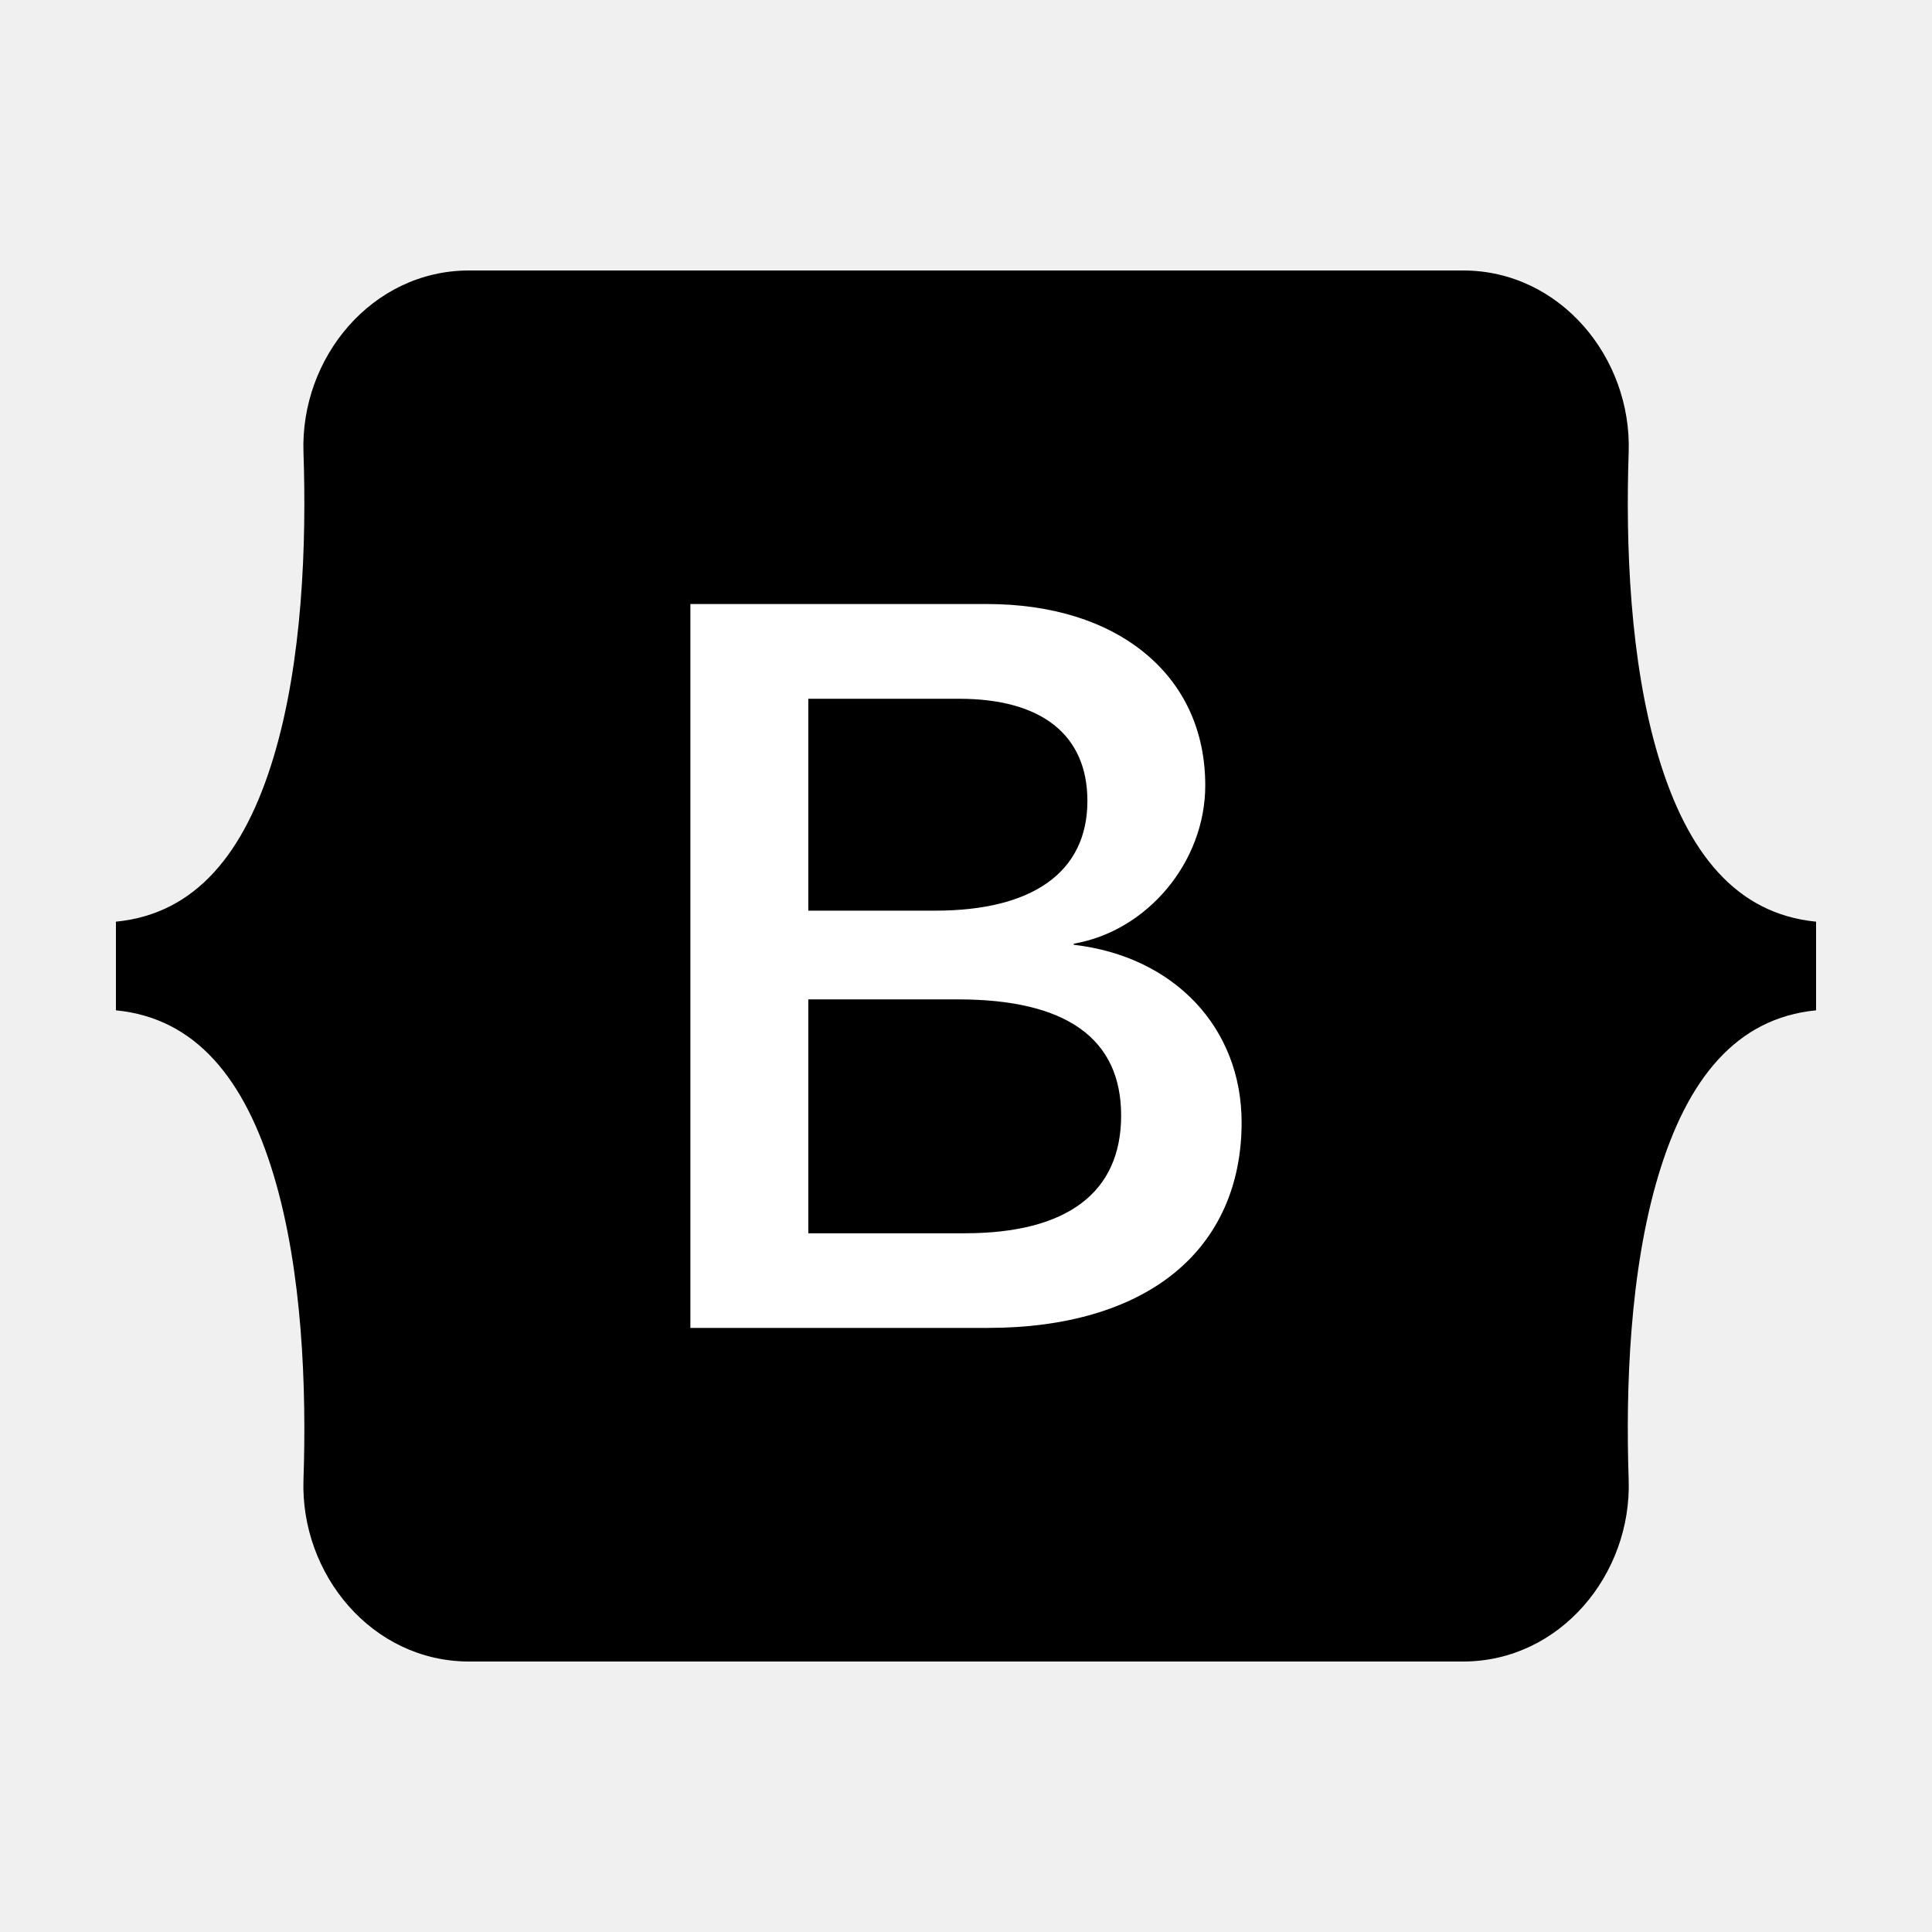
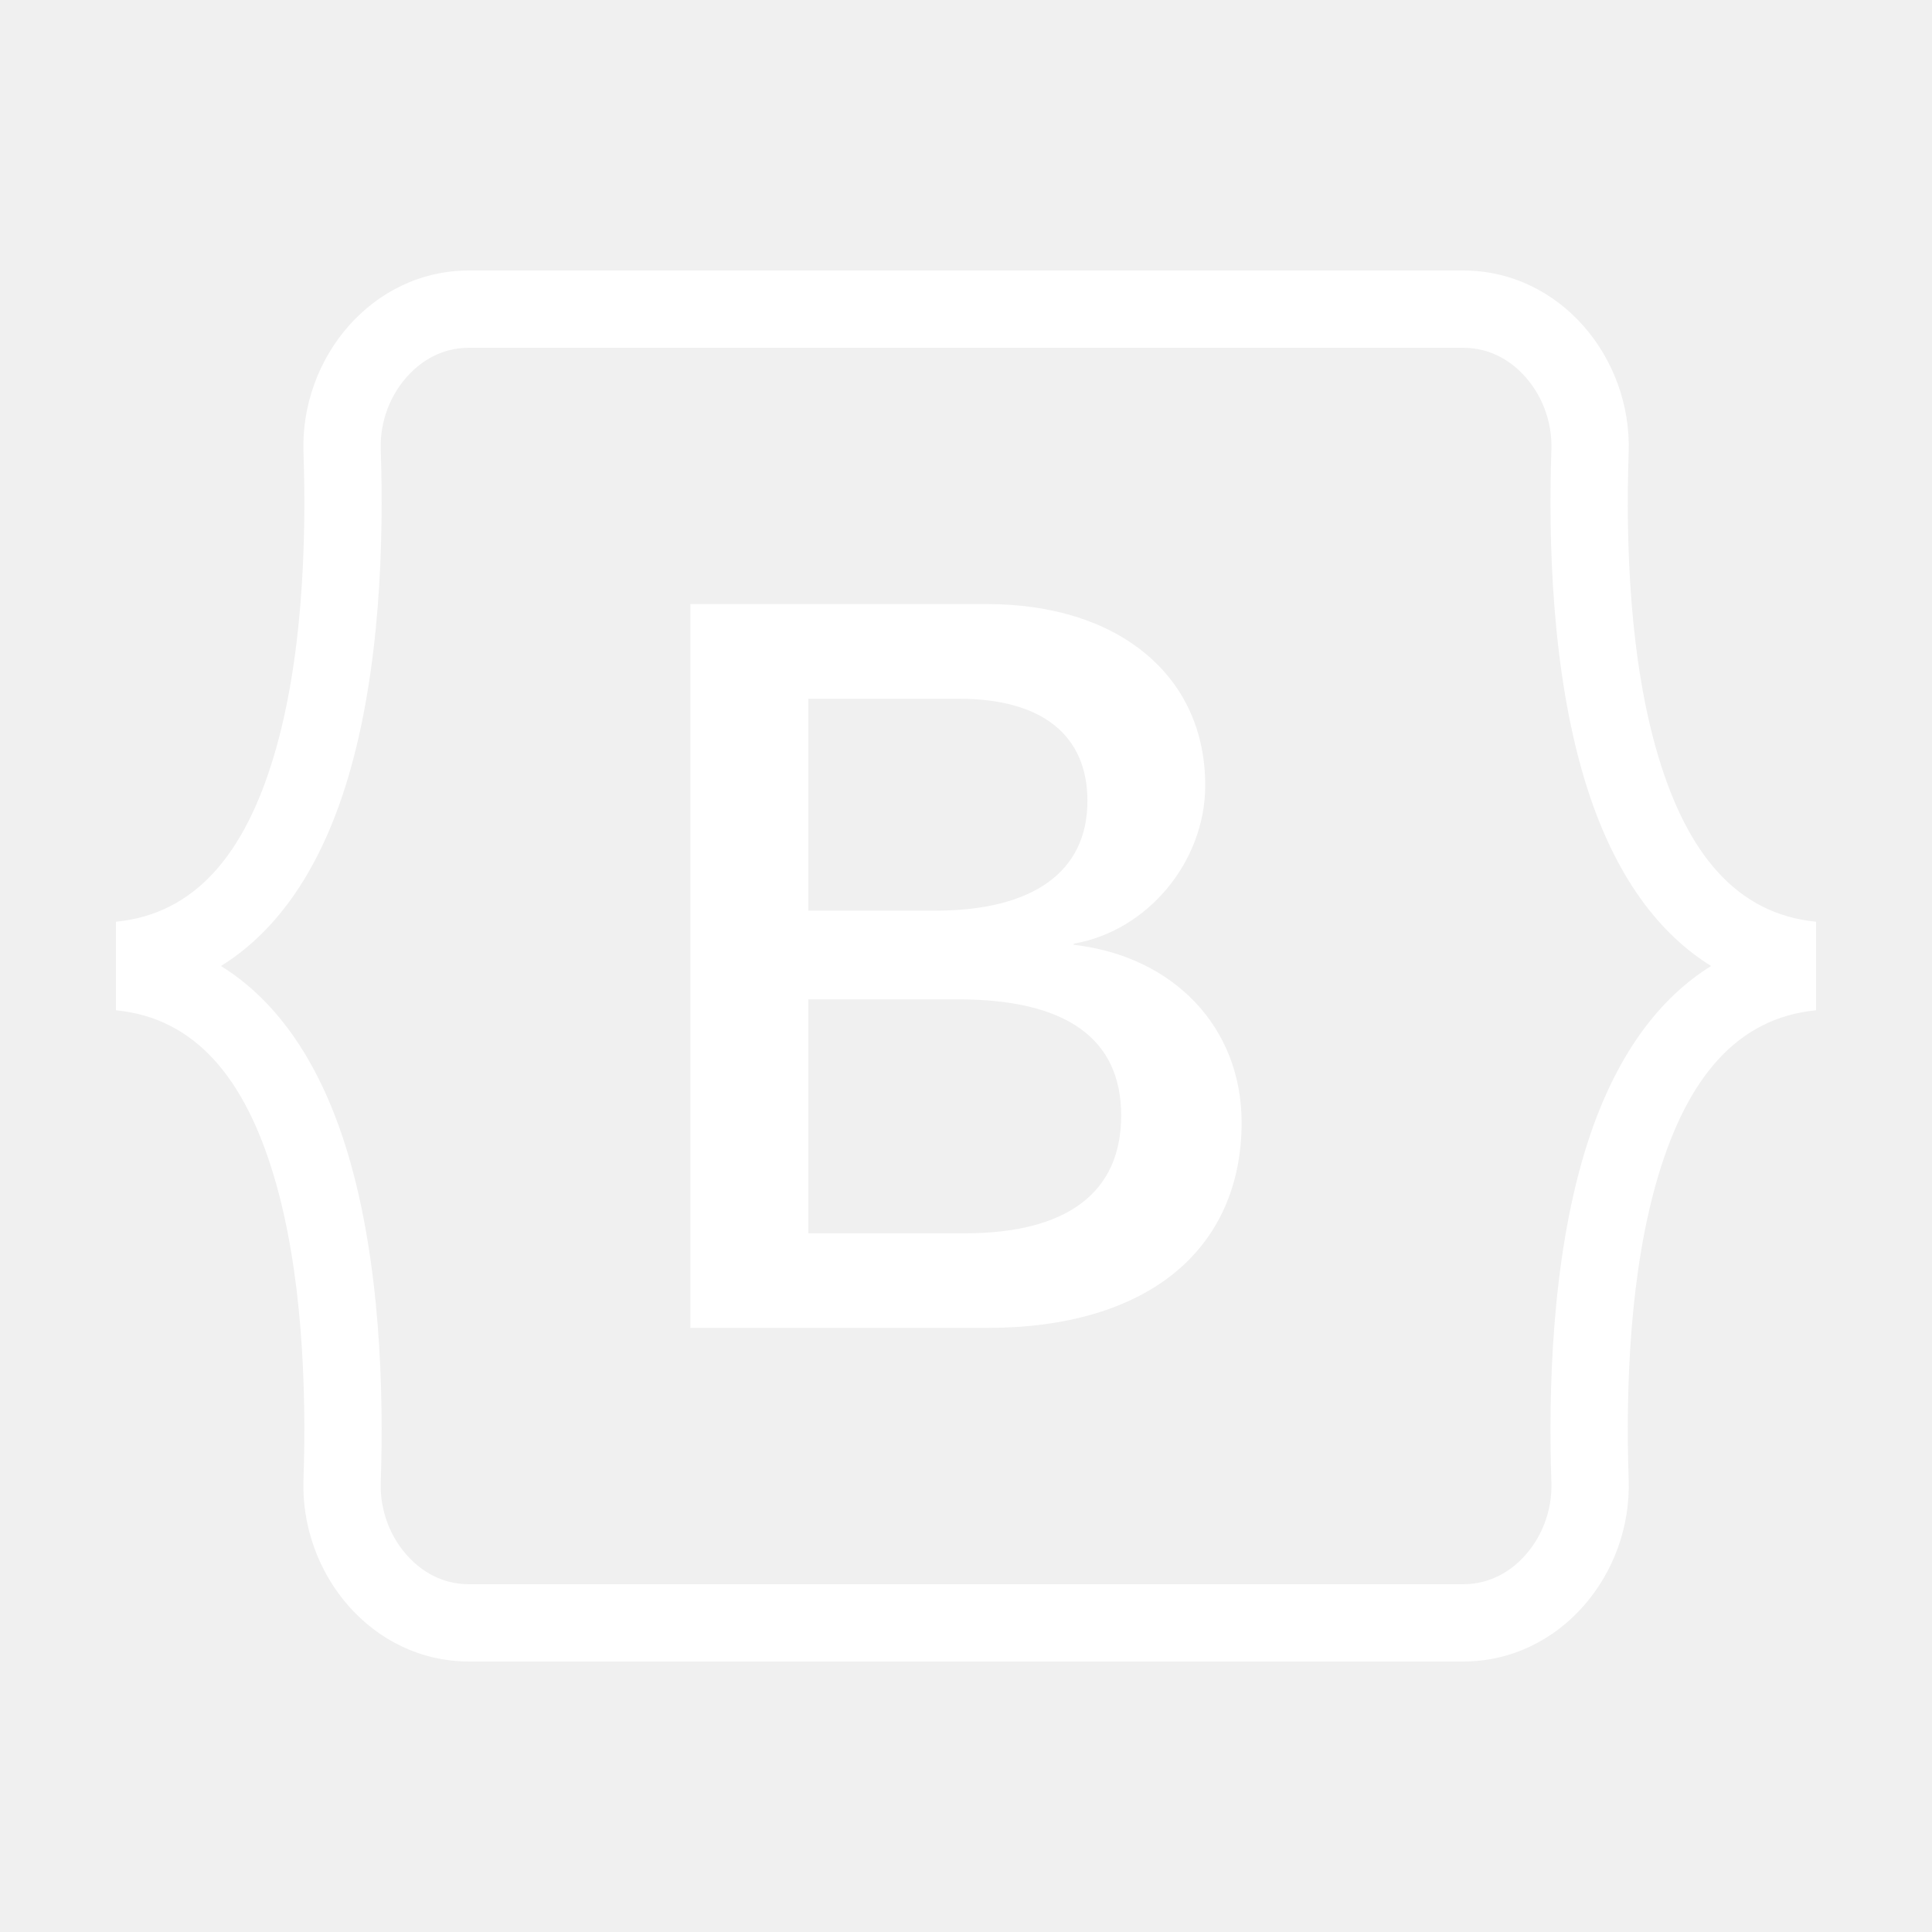
- <svg xmlns="http://www.w3.org/2000/svg" viewBox="0 0 50 50" width="50px" height="50px" baseProfile="basic">
-   <path d="M7.854,11.705C7.771,9.257,9.628,7,12.139,7h25.726c2.511,0,4.368,2.257,4.285,4.705c-0.08,2.351,0.024,5.397,0.77,7.88 c0.749,2.491,2.012,4.066,4.08,4.268v2.294c-2.068,0.202-3.331,1.777-4.08,4.268c-0.747,2.483-0.85,5.529-0.77,7.88 C42.232,40.743,40.375,43,37.864,43H12.139c-2.511,0-4.368-2.257-4.285-4.705c0.08-2.351-0.024-5.397-0.771-7.88 C6.335,27.924,5.069,26.349,3,26.147v-2.294c2.068-0.202,3.335-1.777,4.083-4.268C7.83,17.102,7.934,14.056,7.854,11.705z" />
-   <path fill="#fff" d="M27.79,24.451v-0.029c1.911-0.33,3.402-2.121,3.402-4.094c0-1.395-0.536-2.576-1.551-3.416 c-1.011-0.837-2.431-1.28-4.105-1.28h-7.669v18.734h7.709c2.003,0,3.666-0.489,4.808-1.415c1.144-0.927,1.749-2.276,1.749-3.901 C32.133,26.596,30.389,24.752,27.79,24.451z M24.199,23.568h-3.28v-5.484h3.903c2.141,0,3.32,0.939,3.32,2.645 C28.141,22.56,26.741,23.568,24.199,23.568z M20.919,25.864h3.876c2.8,0,4.22,1.012,4.22,3.007c0,1.993-1.4,3.046-4.048,3.046 h-4.048V25.864z" />
+ <svg xmlns="http://www.w3.org/2000/svg" viewBox="0 0 50 50" width="50px" height="50px" fill="white">
+   <path d="M 12.139 7 C 9.628 7 7.771 9.257 7.854 11.705 C 7.934 14.056 7.829 17.103 7.082 19.586 C 6.334 22.077 5.068 23.652 3 23.854 L 3 26.146 C 5.068 26.348 6.334 27.923 7.082 30.414 C 7.829 32.897 7.933 35.944 7.854 38.295 C 7.771 40.743 9.628 43 12.139 43 L 37.865 43 C 40.376 43 42.233 40.743 42.15 38.295 C 42.07 35.944 42.174 32.897 42.92 30.414 C 43.669 27.923 44.932 26.348 47 26.146 L 47 23.854 C 44.932 23.652 43.669 22.077 42.92 19.586 C 42.173 17.103 42.07 14.056 42.15 11.705 C 42.232 9.257 40.374 7 37.863 7 L 12.139 7 z M 12.139 9 L 37.863 9 C 38.596 9 39.105 9.366 39.402 9.674 C 39.902 10.191 40.175 10.907 40.15 11.637 C 40.071 13.967 40.155 17.336 41.004 20.16 C 41.784 22.756 43.011 24.21 44.283 25 C 43.012 25.79 41.785 27.245 41.004 29.84 C 40.155 32.664 40.071 36.033 40.15 38.363 C 40.175 39.093 39.902 39.808 39.402 40.326 C 39.105 40.634 38.596 41 37.863 41 L 12.139 41 C 11.406 41 10.899 40.634 10.602 40.326 C 10.102 39.809 9.829 39.093 9.854 38.363 C 9.933 36.033 9.847 32.664 8.998 29.84 C 8.218 27.245 6.991 25.79 5.719 25 C 6.991 24.21 8.218 22.755 8.998 20.16 C 9.847 17.336 9.933 13.967 9.854 11.637 C 9.829 10.907 10.102 10.191 10.602 9.674 C 10.899 9.366 11.406 9 12.139 9 z M 17.867 15.633 L 17.867 34.365 L 25.576 34.365 C 27.579 34.365 29.243 33.877 30.385 32.951 C 31.529 32.024 32.133 30.676 32.133 29.051 C 32.133 26.597 30.388 24.752 27.789 24.451 L 27.789 24.422 C 29.7 24.092 31.191 22.301 31.191 20.328 C 31.191 18.933 30.656 17.752 29.641 16.912 C 28.63 16.075 27.209 15.633 25.535 15.633 L 17.867 15.633 z M 20.92 18.084 L 24.822 18.084 C 26.963 18.084 28.143 19.023 28.143 20.729 C 28.142 22.56 26.741 23.568 24.199 23.568 L 20.92 23.568 L 20.92 18.084 z M 20.92 25.863 L 24.795 25.863 C 27.595 25.863 29.016 26.876 29.016 28.871 C 29.016 30.864 27.615 31.918 24.967 31.918 L 20.92 31.918 L 20.92 25.863 z" />
</svg>
